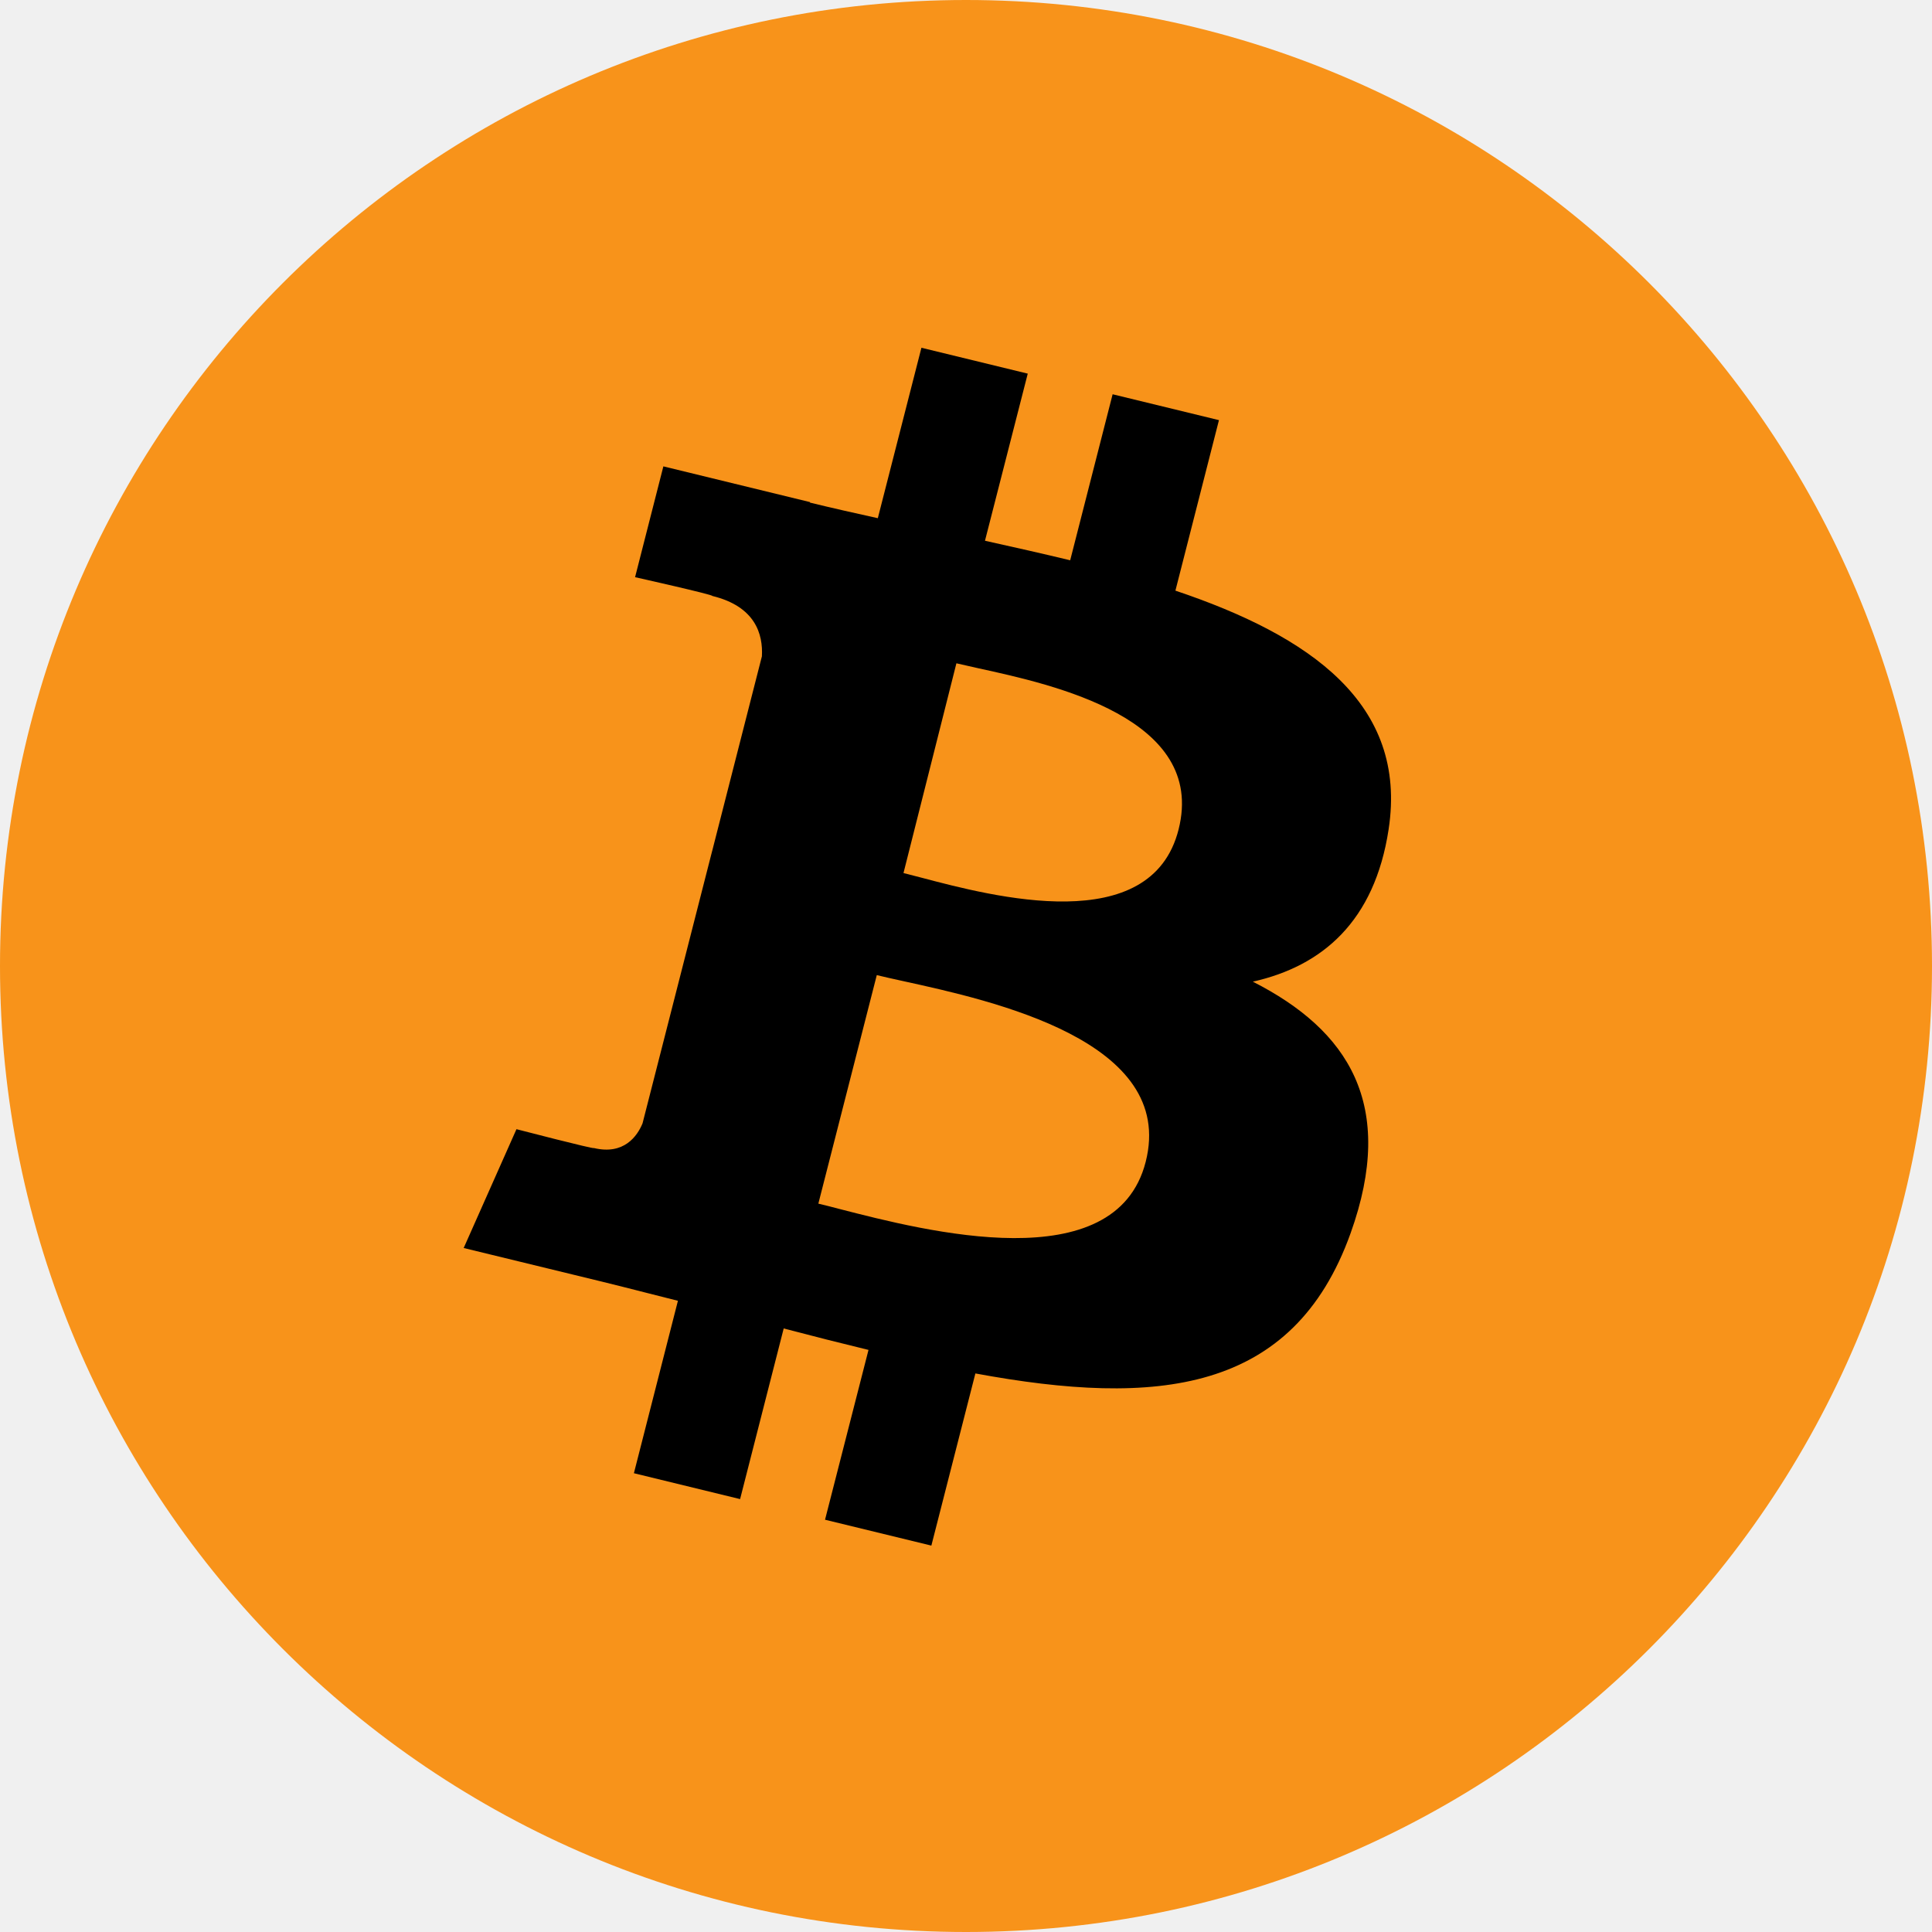
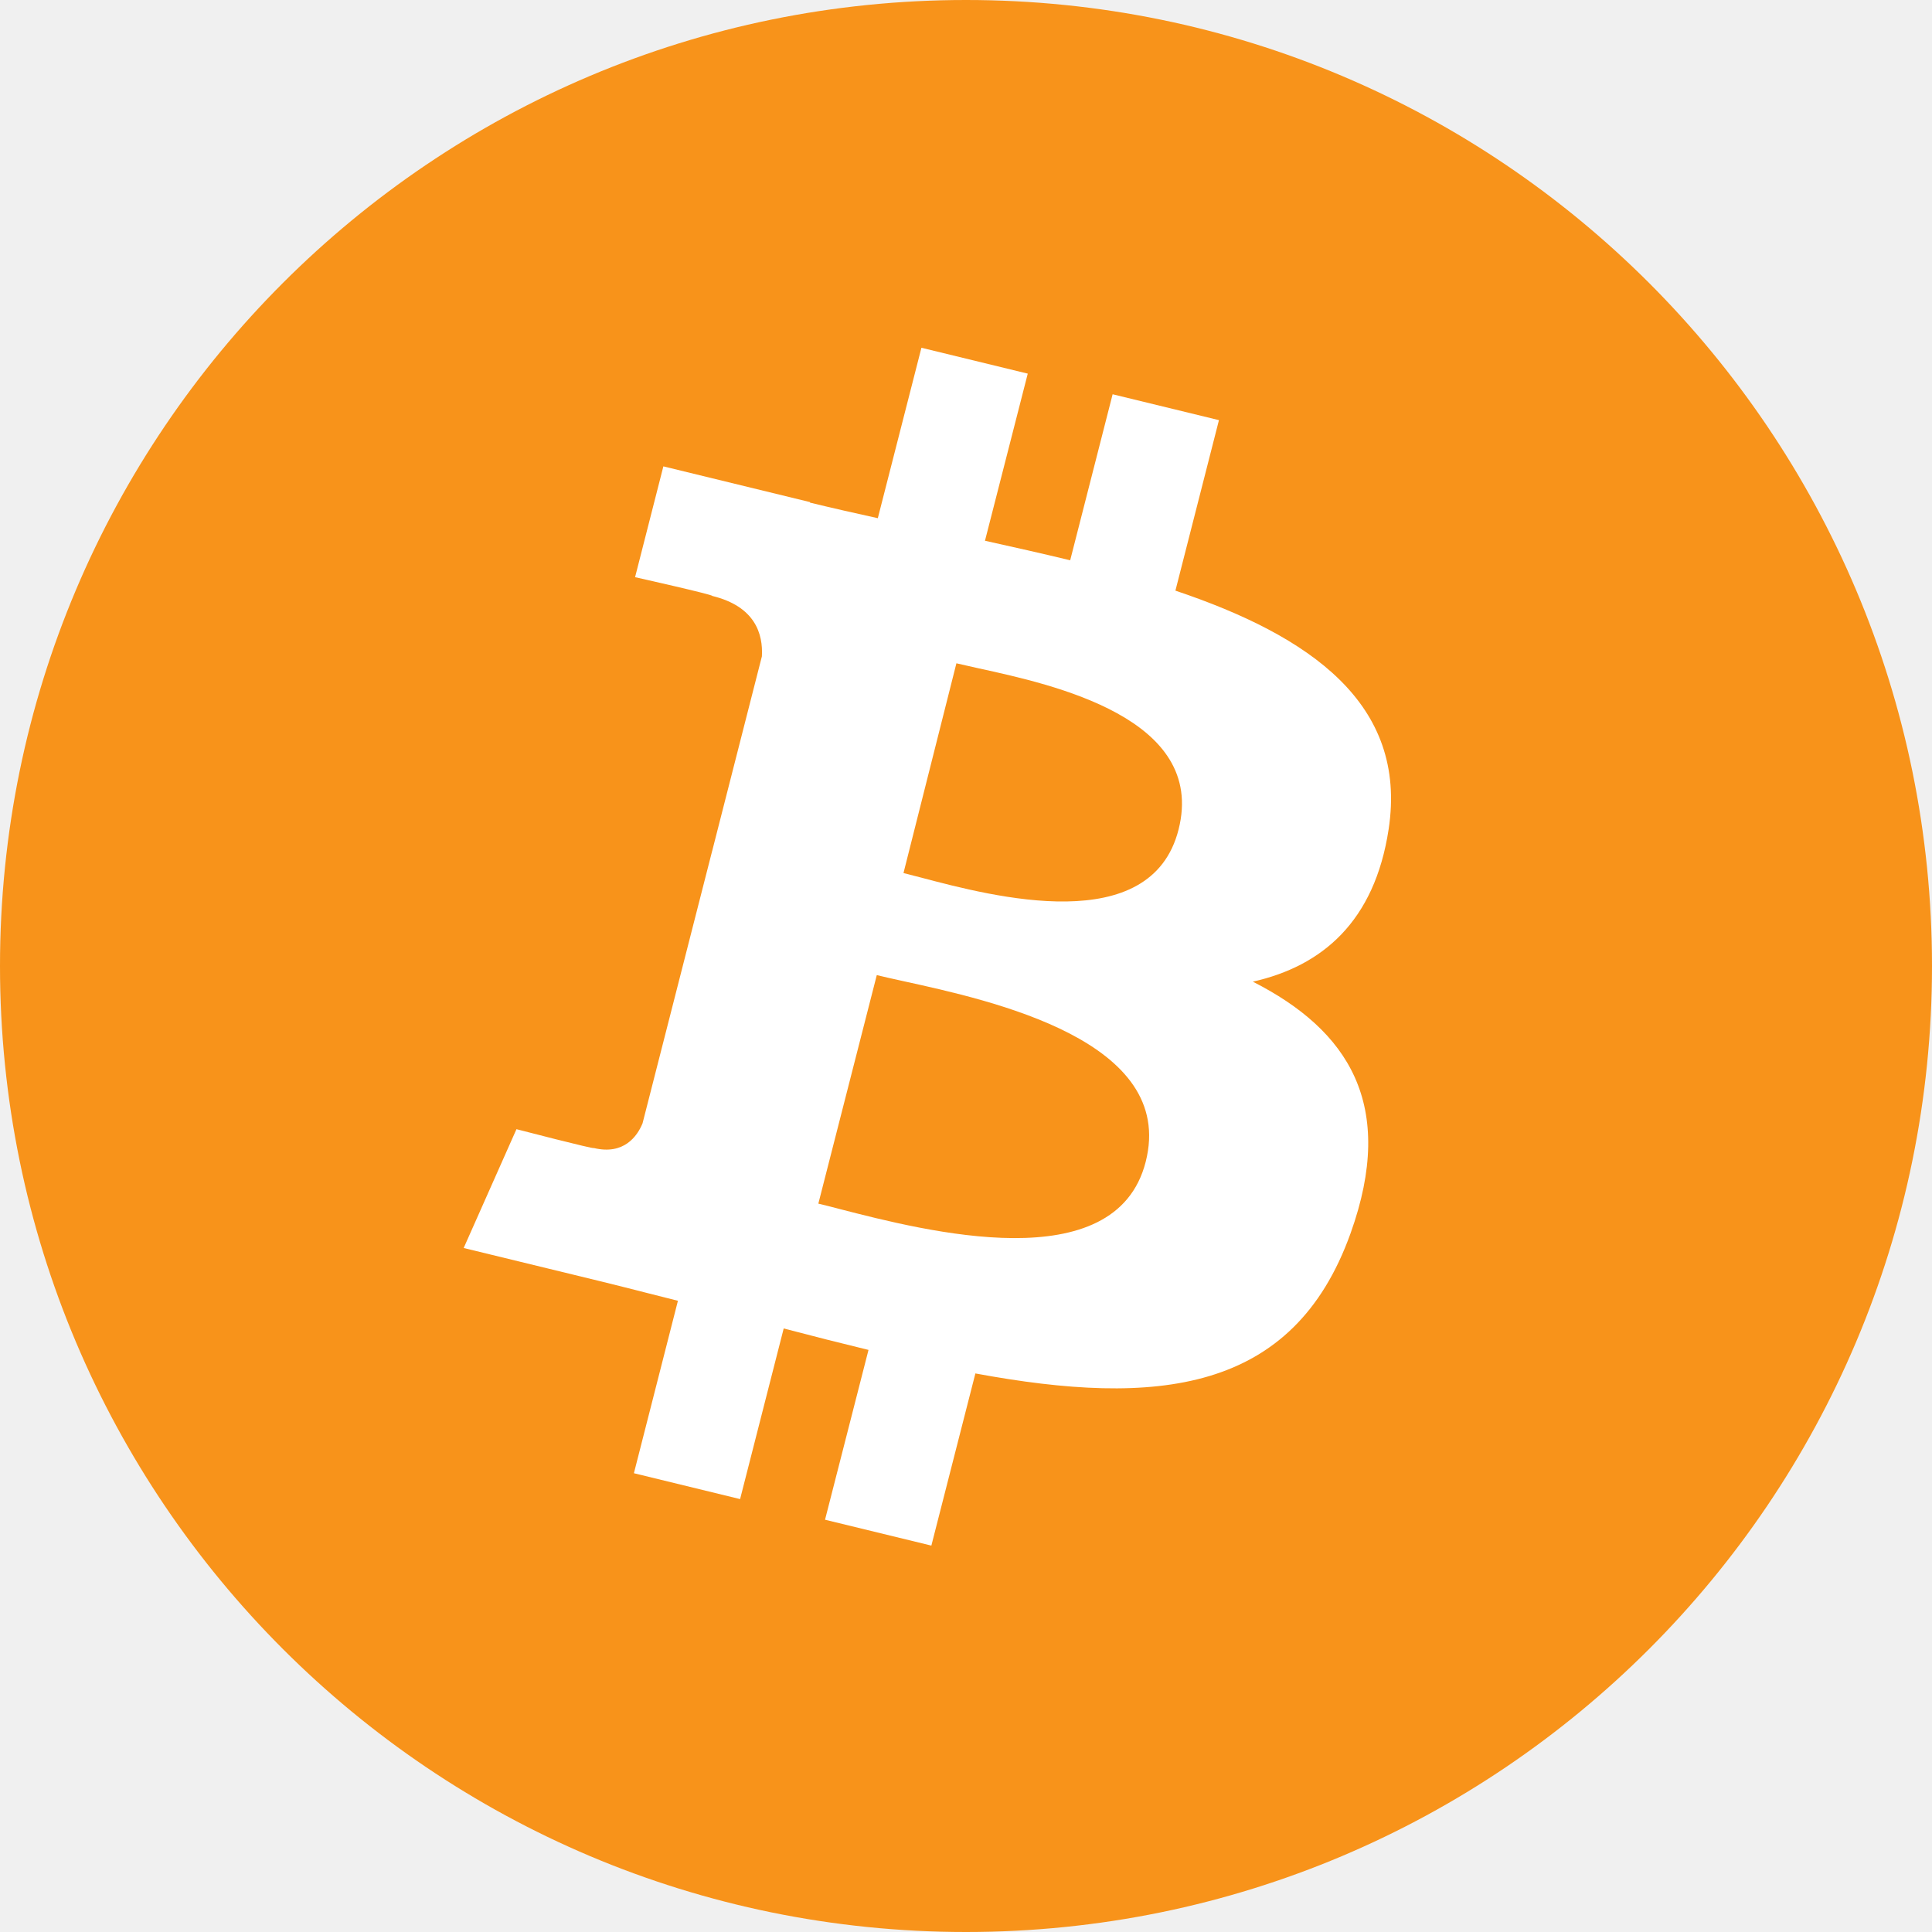
<svg xmlns="http://www.w3.org/2000/svg" preserveAspectRatio="none" overflow="visible" style="display: block;" width="28" height="28" viewBox="0 0 28 28" fill="none">
  <g id="Logo / Crypto (Circular)">
    <circle id="Ellipse" cx="14" cy="14" r="14" fill="#F8931A" />
-     <path id="Logo" d="M20.125 12.019C20.404 10.195 18.981 9.214 17.035 8.56L17.666 6.089L16.125 5.714L15.51 8.12C15.105 8.022 14.689 7.929 14.275 7.837L14.895 5.415L13.354 5.04L12.722 7.51C12.387 7.436 12.057 7.362 11.738 7.284L11.74 7.277L9.614 6.759L9.204 8.365C9.204 8.365 10.348 8.621 10.323 8.637C10.948 8.789 11.06 9.192 11.042 9.512L10.323 12.327L10.32 12.337L9.312 16.281C9.236 16.466 9.042 16.743 8.606 16.638C8.621 16.66 7.485 16.365 7.485 16.365L6.72 18.087L8.726 18.575C8.95 18.63 9.171 18.686 9.39 18.742C9.536 18.779 9.681 18.816 9.825 18.852L9.187 21.351L10.726 21.726L11.358 19.253C11.779 19.364 12.187 19.467 12.587 19.564L11.957 22.025L13.498 22.4L14.136 19.905C16.765 20.391 18.741 20.195 19.573 17.875C20.243 16.007 19.54 14.93 18.157 14.227C19.164 14.001 19.922 13.354 20.125 12.019ZM17.081 12.021C16.683 13.598 14.395 12.995 13.347 12.718L13.347 12.718C13.251 12.693 13.166 12.671 13.094 12.653L13.861 9.613C13.949 9.634 14.057 9.658 14.179 9.685C15.265 9.922 17.488 10.408 17.081 12.021ZM16.604 16.839C16.167 18.552 13.418 17.844 12.161 17.52L12.161 17.52C12.047 17.49 11.946 17.464 11.86 17.444L12.707 14.132C12.812 14.158 12.94 14.186 13.085 14.218L13.085 14.218C14.386 14.503 17.052 15.086 16.604 16.839Z" fill-rule="evenodd" clip-rule="evenodd" fill="black" />
+     <path id="Logo" d="M20.125 12.019C20.404 10.195 18.981 9.214 17.035 8.56L17.666 6.089L16.125 5.714L15.51 8.12C15.105 8.022 14.689 7.929 14.275 7.837L14.895 5.415L13.354 5.04L12.722 7.51C12.387 7.436 12.057 7.362 11.738 7.284L11.74 7.277L9.614 6.759L9.204 8.365C9.204 8.365 10.348 8.621 10.323 8.637C10.948 8.789 11.06 9.192 11.042 9.512L10.323 12.327L10.32 12.337L9.312 16.281C9.236 16.466 9.042 16.743 8.606 16.638C8.621 16.66 7.485 16.365 7.485 16.365L6.72 18.087L8.726 18.575C8.95 18.63 9.171 18.686 9.39 18.742C9.536 18.779 9.681 18.816 9.825 18.852L9.187 21.351L10.726 21.726L11.358 19.253C11.779 19.364 12.187 19.467 12.587 19.564L11.957 22.025L13.498 22.4L14.136 19.905C16.765 20.391 18.741 20.195 19.573 17.875C20.243 16.007 19.54 14.93 18.157 14.227C19.164 14.001 19.922 13.354 20.125 12.019ZM17.081 12.021C16.683 13.598 14.395 12.995 13.347 12.718L13.347 12.718C13.251 12.693 13.166 12.671 13.094 12.653L13.861 9.613C13.949 9.634 14.057 9.658 14.179 9.685C15.265 9.922 17.488 10.408 17.081 12.021ZM16.604 16.839C16.167 18.552 13.418 17.844 12.161 17.52L12.161 17.52C12.047 17.49 11.946 17.464 11.86 17.444L12.707 14.132C12.812 14.158 12.94 14.186 13.085 14.218L13.085 14.218C14.386 14.503 17.052 15.086 16.604 16.839Z" fill-rule="evenodd" clip-rule="evenodd" fill="white" />
  </g>
</svg>
